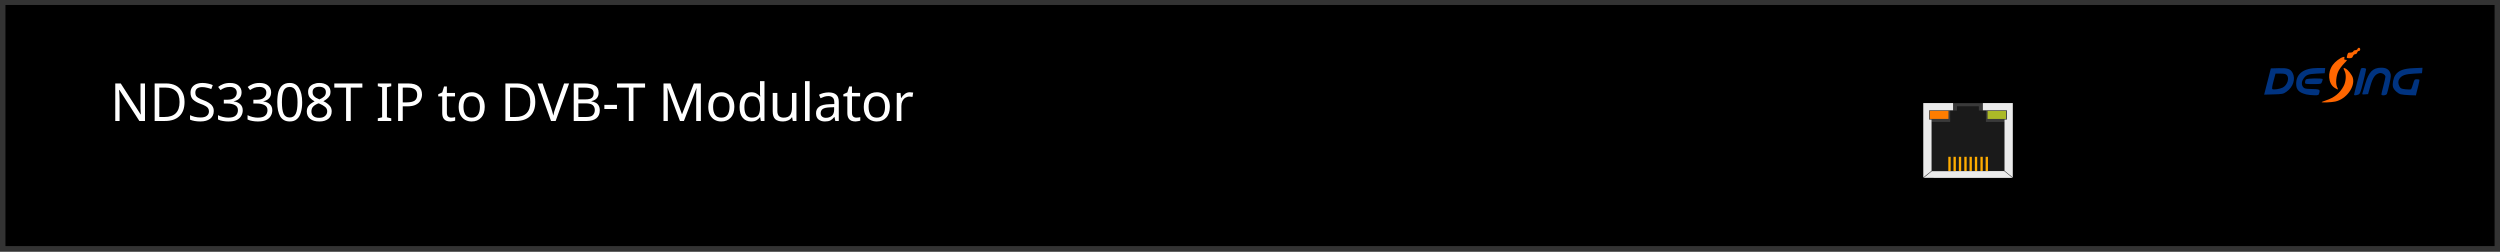
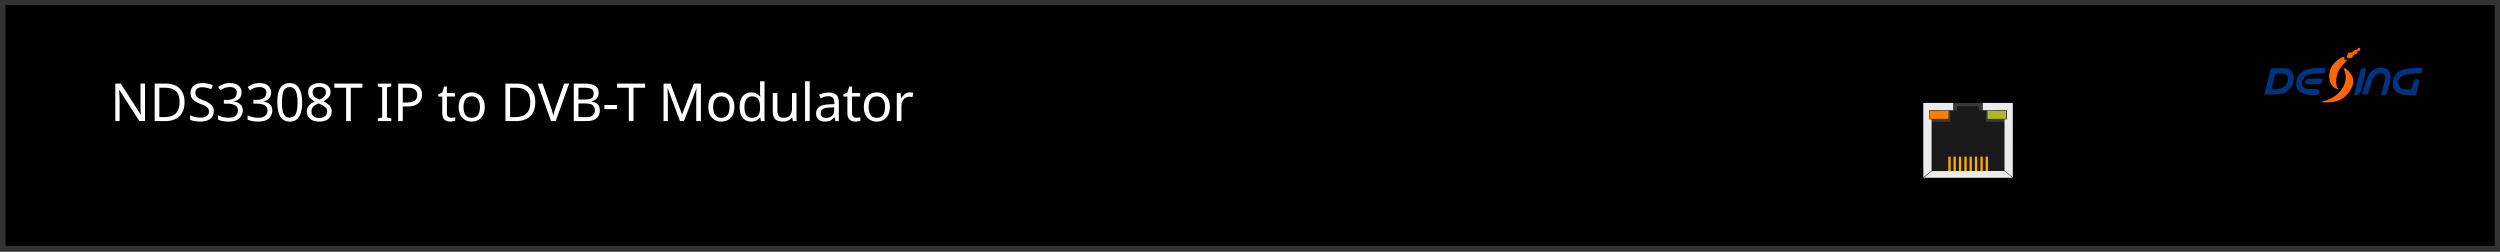
- <svg xmlns="http://www.w3.org/2000/svg" width="443" height="44.5" viewBox="66 376 235.273 14.443" id="svg7570" version="1.1">
-   <defs id="defs8954" />
-   <g id="g7574" transform="matrix(1.13989,0,0,1.05507,-9.675797,-25.70987)" style="fill:#000000;stroke:#333333;stroke-width:0.467;stroke-miterlimit:4;stroke-dasharray:none">
-     <rect id="rect7576" height="22" width="206" y="376.587" x="66.589" style="fill:#000000;stroke:#333333;stroke-width:0.467;stroke-miterlimit:4;stroke-dasharray:none" />
-     <rect id="rect7578" height="22" width="206" y="376.587" x="66.589" style="fill:#000000;fill-opacity:0;stroke:#333333;stroke-width:0.467;stroke-miterlimit:4;stroke-dasharray:none" />
+ <svg xmlns="http://www.w3.org/2000/svg" width="472.53" height="47.467" version="1.1" viewBox="70.4 401.067 250.958 15.406">
+   <g transform="matrix(1.2159 0 0 1.1254 -10.321 -27.424)" stroke="#333" stroke-width=".467">
+     <rect x="66.589" y="376.59" width="206" height="22" />
+     <rect x="66.589" y="376.59" width="206" height="22" fill-opacity="0" />
  </g>
-   <text id="text8302" y="391.783" x="74.677" style="font-style:normal;font-weight:700;font-size:2.476px;font-family:sans-serif;text-anchor:start;fill:#ffffff" font-size="2.258" transform="scale(1.039419,0.9620755)">
-     <tspan id="tspan8304" y="391.783" x="74.677" />
-   </text>
-   <text xml:space="preserve" style="font-style:normal;font-weight:normal;font-size:21.244px;line-height:125%;font-family:sans-serif;letter-spacing:0px;word-spacing:0px;fill:#000000;fill-opacity:1;stroke:none;stroke-width:1px;stroke-linecap:butt;stroke-linejoin:miter;stroke-opacity:1" x="79.707" y="367.952" id="text11866">
-     <tspan id="tspan11868" x="79.707" y="367.952" />
-   </text>
-   <text id="text8302-3" y="456.961" x="83.295" style="font-style:normal;font-weight:700;font-size:2.476px;font-family:sans-serif;text-anchor:start;fill:#ffffff" font-size="2.258" transform="scale(1.039419,0.9620755)">
-     <tspan id="tspan8304-6" y="456.961" x="83.295" />
-   </text>
-   <text xml:space="preserve" style="font-style:normal;font-weight:normal;font-size:21.244px;line-height:125%;font-family:sans-serif;letter-spacing:0px;word-spacing:0px;fill:#000000;fill-opacity:1;stroke:none;stroke-width:1px;stroke-linecap:butt;stroke-linejoin:miter;stroke-opacity:1" x="88.665" y="430.659" id="text11866-4">
-     <tspan id="tspan11868-0" x="88.665" y="430.659" />
-   </text>
-   <text xml:space="preserve" style="font-style:normal;font-weight:normal;font-size:21.244px;line-height:125%;font-family:sans-serif;letter-spacing:0px;word-spacing:0px;fill:#000000;fill-opacity:1;stroke:none;stroke-width:1px;stroke-linecap:butt;stroke-linejoin:miter;stroke-opacity:1" x="115.437" y="426.104" id="text19765">
-     <tspan id="tspan19767" x="115.437" y="426.104" />
-   </text>
-   <g id="g37823" transform="matrix(0.1139759,0,0,0.1139759,250.3769,343.8558)">
-     <path id="path37710" d="m 286.692,319.689 c -6.091,-1.434 -8.443,-3.869 -8.443,-8.744 0,-8.518 6.317,-13.103 18.05,-13.103 l 5.933,0 -0.208,2.158 -0.208,2.158 -6.639,0.332 c -7.146,0.357 -8.785,1.017 -11.045,4.445 -1.546,2.345 -1.575,4.961 -0.075,6.756 0.986,1.179 1.967,1.405 6.473,1.49 7.049,0.133 7.553,0.36 6.837,3.076 -0.561,2.128 -0.621,2.157 -4.367,2.091 -2.089,-0.037 -4.928,-0.333 -6.309,-0.658 z m 39.359,0.227 c 0.005,-0.838 5.316,-20.886 5.695,-21.499 0.639,-1.035 4.26,-0.663 4.26,0.437 0,0.556 -1.089,5.36 -2.419,10.675 -2.136,8.533 -2.607,9.735 -4.026,10.275 -1.945,0.74 -3.514,0.79 -3.509,0.113 z m 22.57,-0.332 c 5.3e-4,-0.456 0.748,-3.615 1.66,-7.018 0.912,-3.404 1.658,-6.758 1.658,-7.453 0,-1.772 -2.909,-3.534 -4.979,-3.014 -3.536,0.887 -5.476,3.663 -7.467,10.681 l -1.883,6.639 -2.52,0.21 c -2.37,0.197 -2.49,0.118 -2.02,-1.328 0.275,-0.845 1.316,-4.306 2.313,-7.691 2.807,-9.527 6.172,-12.906 12.952,-13.004 4.034,-0.058 6.351,1.235 7.595,4.239 0.763,1.842 0.678,3.019 -0.664,9.18 -0.846,3.886 -1.803,7.589 -2.125,8.228 -0.681,1.352 -4.523,1.634 -4.52,0.332 z m 16.03,0.006 c -2.53,-0.656 -5.876,-3.8 -6.442,-6.054 -0.664,-2.646 0.246,-7.349 1.895,-9.797 2.573,-3.818 6.802,-5.426 15.174,-5.771 l 7.295,-0.301 -0.215,2.245 -0.215,2.245 -6.639,0.354 c -7.047,0.376 -10.014,1.399 -11.909,4.105 -1.299,1.854 -1.318,4.023 -0.058,6.46 0.86,1.664 1.467,1.948 5.04,2.363 2.234,0.259 4.3,0.215 4.591,-0.099 0.291,-0.314 1.019,-2.288 1.618,-4.387 0.992,-3.481 1.252,-3.817 2.95,-3.817 1.024,0 2.021,0.158 2.215,0.352 0.194,0.194 -0.17,2.36 -0.808,4.813 -0.638,2.453 -1.353,5.296 -1.59,6.317 l -0.43,1.857 -5.26,-0.19 c -2.893,-0.104 -6.139,-0.418 -7.213,-0.696 z m -110.079,-10.573 2.766,-10.842 6.459,-0.19 c 7.444,-0.219 9.783,0.595 11.561,4.018 2.578,4.965 0.354,11.66 -5.139,15.47 -2.65,1.838 -3.232,1.957 -10.609,2.165 l -7.805,0.22 2.766,-10.842 z m 12.579,4.994 c 3.817,-1.974 5.695,-7.729 3.362,-10.307 -0.839,-0.927 -2.07,-1.214 -5.208,-1.214 l -4.109,0 -1.646,6.141 c -1.137,4.242 -1.426,6.3 -0.933,6.657 0.966,0.7 6.236,-0.089 8.534,-1.277 z m 18.402,-4.418 c 0,-0.84 0.358,-1.885 0.797,-2.324 0.956,-0.956 13.808,-1.12 13.808,-0.176 0,0.341 -0.291,1.387 -0.647,2.324 -0.636,1.672 -0.77,1.703 -7.303,1.703 -6.502,0 -6.655,-0.035 -6.655,-1.527 z" style="fill:#003380" />
-     <path id="path37710-2" d="m 299.251,326.023 c 0,-0.141 1.566,-0.768 3.479,-1.394 7.048,-2.305 11.614,-5.994 14.723,-11.893 2,-3.795 2.318,-9.514 0.702,-12.613 -1.175,-2.252 -0.929,-2.766 0.864,-1.806 2.149,1.15 5.347,5.21 6.018,7.64 2.068,7.488 -5.467,17.658 -14.522,19.6 -3.179,0.682 -11.264,1.016 -11.264,0.466 z m 10.763,-11.786 c -5.35,-3.425 -6.103,-12.662 -1.546,-18.945 1.907,-2.629 5.981,-5.741 8.486,-6.482 1.205,-0.357 1.381,-0.206 1.084,0.929 -0.282,1.078 -0.038,1.355 1.192,1.355 1.407,0 1.27,0.285 -1.514,3.153 -1.683,1.734 -3.728,4.489 -4.544,6.121 -1.954,3.907 -2.503,10.435 -1.112,13.224 1.21,2.426 0.892,2.526 -2.046,0.645 z m 10.228,-26.297 c 0.634,-2.654 0.805,-2.821 2.876,-2.821 1.06,0 2.048,-0.435 2.264,-0.996 0.21,-0.548 0.998,-0.996 1.752,-0.996 0.753,0 1.541,-0.448 1.752,-0.996 0.561,-1.462 2.232,-1.214 2.232,0.332 0,0.772 -0.443,1.328 -1.058,1.328 -0.582,0 -1.214,0.597 -1.405,1.328 -0.194,0.743 -0.906,1.328 -1.614,1.328 -0.74,0 -1.529,0.69 -1.898,1.66 -0.509,1.339 -1.085,1.66 -2.984,1.66 -2.23,0 -2.33,-0.095 -1.916,-1.826 z" style="fill:#ff6600" />
+   <g font-family="sans-serif">
+     <text transform="scale(1.1087 1.0262)" x="74.677" y="391.783" fill="#ffffff" font-size="2.476px" font-weight="700" style="line-height:0%">
+       <tspan x="74.677" y="391.783" />
+     </text>
+     <text transform="scale(1.0667)" x="79.707" y="367.952" fill="#000000" letter-spacing="0px" stroke-width="1px" word-spacing="0px" style="line-height:0%" xml:space="preserve">
+       <tspan x="79.707" y="367.952" font-size="21.244px" style="line-height:1.25"> </tspan>
+     </text>
+     <text transform="scale(1.1087 1.0262)" x="83.295" y="456.961" fill="#ffffff" font-size="2.476px" font-weight="700" style="line-height:0%">
+       <tspan x="83.295" y="456.961" />
+     </text>
+     <text transform="scale(1.0667)" x="88.665" y="430.659" fill="#000000" letter-spacing="0px" stroke-width="1px" word-spacing="0px" style="line-height:0%" xml:space="preserve">
+       <tspan x="88.665" y="430.659" font-size="21.244px" style="line-height:1.25"> </tspan>
+     </text>
+     <text transform="scale(1.0667)" x="115.437" y="426.104" fill="#000000" letter-spacing="0px" stroke-width="1px" word-spacing="0px" style="line-height:0%" xml:space="preserve">
+       <tspan x="115.437" y="426.104" font-size="21.244px" style="line-height:1.25"> </tspan>
+     </text>
  </g>
-   <g id="g10143" transform="matrix(1.002353,0,0,1.001859,182.7094,203.9265)">
-     <path d="m 64.141,183.873 8.4,0 0,-7.024 -8.4,0 0,7.024 z" style="fill:#3a3a3a;fill-opacity:1;fill-rule:nonzero;stroke:none" id="path12941-9" />
-     <g id="g12943-8" transform="matrix(0.00805171,0,0,0.00804866,51.52687,212.7942)">
-       <path d="m 2609.91,-3593.26 0,-872.71 -1043.27,0 0,872.71 1043.27,0 z" style="fill:none;stroke:#000000;stroke-width:0.676;stroke-linecap:square;stroke-linejoin:miter;stroke-miterlimit:4;stroke-dasharray:none;stroke-opacity:1" id="path12945-4" />
+   <g transform="matrix(.12157 0 0 .12157 267.07 366.78)">
+     <path d="m286.69 319.69c-6.091-1.434-8.443-3.869-8.443-8.744 0-8.518 6.317-13.103 18.05-13.103h5.933l-0.208 2.158-0.208 2.158-6.639 0.332c-7.146 0.357-8.785 1.017-11.045 4.444-1.546 2.345-1.575 4.961-0.075 6.756 0.986 1.179 1.967 1.405 6.473 1.49 7.048 0.133 7.553 0.36 6.837 3.076-0.561 2.128-0.621 2.157-4.367 2.091-2.089-0.037-4.928-0.333-6.309-0.658zm39.359 0.227c5e-3 -0.838 5.316-20.886 5.695-21.499 0.639-1.034 4.26-0.663 4.26 0.437 0 0.556-1.089 5.36-2.419 10.675-2.136 8.533-2.607 9.735-4.026 10.275-1.945 0.74-3.514 0.79-3.509 0.113zm22.57-0.332c5.3e-4 -0.456 0.748-3.615 1.66-7.019s1.658-6.758 1.658-7.453c0-1.772-2.909-3.534-4.979-3.014-3.536 0.887-5.476 3.663-7.467 10.681l-1.883 6.639-2.52 0.21c-2.369 0.197-2.49 0.118-2.02-1.328 0.275-0.845 1.316-4.306 2.313-7.691 2.807-9.527 6.172-12.906 12.952-13.004 4.034-0.058 6.351 1.235 7.596 4.239 0.763 1.842 0.678 3.019-0.664 9.18-0.846 3.886-1.802 7.589-2.125 8.228-0.681 1.352-4.523 1.634-4.521 0.332zm16.03 6e-3c-2.53-0.656-5.876-3.8-6.442-6.054-0.664-2.646 0.246-7.349 1.895-9.797 2.573-3.818 6.802-5.426 15.174-5.771l7.295-0.301-0.215 2.245-0.215 2.245-6.639 0.354c-7.047 0.376-10.014 1.399-11.909 4.105-1.299 1.854-1.318 4.023-0.058 6.46 0.86 1.664 1.467 1.948 5.04 2.363 2.234 0.259 4.3 0.215 4.591-0.099 0.291-0.314 1.019-2.288 1.618-4.387 0.992-3.481 1.252-3.817 2.95-3.817 1.024 0 2.021 0.158 2.215 0.352 0.194 0.194-0.17 2.36-0.808 4.813-0.638 2.454-1.353 5.296-1.59 6.317l-0.43 1.857-5.26-0.19c-2.893-0.104-6.139-0.418-7.213-0.696zm-110.08-10.573 2.766-10.842 6.46-0.19c7.444-0.219 9.783 0.595 11.561 4.018 2.578 4.965 0.354 11.66-5.139 15.47-2.65 1.838-3.232 1.957-10.609 2.165l-7.805 0.22 2.766-10.842zm12.579 4.994c3.817-1.974 5.694-7.729 3.362-10.307-0.839-0.927-2.07-1.214-5.208-1.214h-4.109l-1.646 6.141c-1.137 4.242-1.426 6.3-0.933 6.657 0.966 0.7 6.236-0.089 8.534-1.277zm18.402-4.418c0-0.84 0.358-1.885 0.797-2.324 0.956-0.956 13.808-1.12 13.808-0.176 0 0.341-0.291 1.387-0.647 2.324-0.636 1.672-0.77 1.703-7.303 1.703-6.502 0-6.655-0.035-6.655-1.527z" fill="#003380" />
+     <path d="m299.25 326.02c0-0.141 1.566-0.768 3.479-1.394 7.048-2.305 11.614-5.994 14.723-11.893 2-3.795 2.318-9.514 0.702-12.613-1.175-2.252-0.929-2.766 0.864-1.806 2.149 1.15 5.347 5.21 6.018 7.64 2.068 7.488-5.467 17.658-14.522 19.6-3.179 0.682-11.264 1.016-11.264 0.466zm10.763-11.786c-5.349-3.425-6.103-12.662-1.546-18.945 1.907-2.629 5.981-5.741 8.486-6.482 1.205-0.357 1.381-0.206 1.084 0.929-0.282 1.078-0.038 1.355 1.192 1.355 1.407 0 1.27 0.285-1.514 3.153-1.683 1.734-3.728 4.489-4.544 6.121-1.954 3.907-2.503 10.435-1.112 13.224 1.21 2.426 0.892 2.526-2.046 0.645zm10.228-26.297c0.634-2.654 0.805-2.821 2.876-2.821 1.06 0 2.048-0.435 2.264-0.996 0.21-0.548 0.998-0.996 1.752-0.996 0.753 0 1.541-0.448 1.752-0.996 0.561-1.462 2.232-1.214 2.232 0.332 0 0.772-0.443 1.328-1.058 1.328-0.582 0-1.214 0.597-1.405 1.328-0.194 0.743-0.906 1.328-1.614 1.328-0.74 0-1.529 0.69-1.898 1.66-0.509 1.339-1.085 1.66-2.984 1.66-2.23 0-2.33-0.095-1.916-1.826z" fill="#f60" />
+   </g>
+   <g transform="matrix(1.0692 0 0 1.0686 194.89 217.52)">
+     <path d="m64.141 183.87h8.4v-7.024h-8.4v7.024z" fill="#3a3a3a" />
+     <g transform="matrix(.0080517 0 0 .0080487 51.527 212.79)">
+       <path d="m2609.9-3593.3v-872.71h-1043.3v872.71h1043.3z" fill="none" stroke="#000" stroke-linecap="square" stroke-width=".676" />
    </g>
-     <path d="m 64.912,178.622 1.753,0 -0.003,-1.071 0.638,-5.7e-4 0,-0.401 2.057,0 -4.83e-4,0.402 0.664,0 0,1.071 1.745,0 0,4.612 -6.854,0.015 z" style="fill:#1a1a1a;fill-opacity:1;fill-rule:nonzero;stroke:none" id="path12947-8" />
-     <path d="m 66.489,183.244 0.219,0 0,-1.347 -0.219,0 0,1.347 z" style="fill:#ffac00;fill-opacity:1;fill-rule:nonzero;stroke:none" id="path12953-30" />
-     <path d="m 66.976,183.244 0.219,0 0,-1.347 -0.219,0 0,1.347 z" style="fill:#ffac00;fill-opacity:1;fill-rule:nonzero;stroke:none" id="path12959-4" />
-     <path d="m 67.478,183.244 0.219,0 0,-1.347 -0.219,0 0,1.347 z" style="fill:#ffac00;fill-opacity:1;fill-rule:nonzero;stroke:none" id="path12965-3" />
-     <path d="m 67.991,183.244 0.219,0 0,-1.347 -0.219,0 0,1.347 z" style="fill:#ffac00;fill-opacity:1;fill-rule:nonzero;stroke:none" id="path12971-5" />
-     <path d="m 68.479,183.244 0.219,0 0,-1.347 -0.219,0 0,1.347 z" style="fill:#ffac00;fill-opacity:1;fill-rule:nonzero;stroke:none" id="path12977-2" />
-     <path d="m 68.98,183.244 0.219,0 0,-1.347 -0.219,0 0,1.347 z" style="fill:#ffac00;fill-opacity:1;fill-rule:nonzero;stroke:none" id="path12983-85" />
-     <path d="m 69.503,183.244 0.219,0 0,-1.347 -0.219,0 0,1.347 z" style="fill:#ffac00;fill-opacity:1;fill-rule:nonzero;stroke:none" id="path12989-5" />
-     <path d="m 69.991,183.244 0.219,0 0,-1.347 -0.219,0 0,1.347 z" style="fill:#ffac00;fill-opacity:1;fill-rule:nonzero;stroke:none" id="path12995-3" />
-     <path d="m 70.173,178.339 1.732,0 0,-0.753 -1.732,0 0,0.753 z" style="fill:#abb927;fill-opacity:1;fill-rule:nonzero;stroke:none" id="path13025-8" />
-     <path d="m 64.756,178.336 1.747,0 0,-0.757 -1.747,0 0,0.757 z" style="fill:#ff7d00;fill-opacity:1;fill-rule:nonzero;stroke:none" id="path13055-6" />
-     <path d="m 66.932,177.525 0,-0.676 -2.792,9.6e-4 0.002,6.985 0.771,-0.627 -4.83e-4,-4.802 -0.223,-0.007 0,-0.875 z" style="fill:#ebebeb;fill-opacity:1;fill-rule:nonzero;stroke:none" id="path13061-2" />
-     <path d="m 64.945,183.25 -0.766,0.622 8.333,10e-4 -0.782,-0.636" style="fill:#ebebeb;fill-opacity:1;fill-rule:nonzero;stroke:none" id="path13067-7" />
-     <path d="m 69.735,177.525 0,-0.676 2.806,9.6e-4 -0.002,6.985 -0.771,-0.631 5.64e-4,-4.798 0.223,-0.007 0,-0.875 z" style="fill:#ebebeb;fill-opacity:1;fill-rule:nonzero;stroke:none" id="path13073-8" />
+     <path d="m64.912 178.62h1.753l-0.003-1.071 0.638-5.7e-4v-0.401h2.057l-4.83e-4 0.402h0.664v1.071h1.745v4.612l-6.854 0.015z" fill="#1a1a1a" />
+     <g fill="#ffac00">
+       <path d="m66.489 183.24h0.219v-1.347h-0.219v1.347z" />
+       <path d="m66.976 183.24h0.219v-1.347h-0.219v1.347z" />
+       <path d="m67.478 183.24h0.219v-1.347h-0.219v1.347z" />
+       <path d="m67.991 183.24h0.219v-1.347h-0.219v1.347z" />
+       <path d="m68.479 183.24h0.219v-1.347h-0.219v1.347z" />
+       <path d="m68.98 183.24h0.219v-1.347h-0.219v1.347z" />
+       <path d="m69.503 183.24h0.219v-1.347h-0.219v1.347z" />
+       <path d="m69.991 183.24h0.219v-1.347h-0.219v1.347z" />
+     </g>
+     <path d="m70.173 178.34h1.732v-0.753h-1.732v0.753z" fill="#abb927" />
+     <path d="m64.756 178.34h1.747v-0.757h-1.747v0.757z" fill="#ff7d00" />
+     <g fill="#ebebeb">
+       <path d="m66.932 177.52v-0.676l-2.792 9.6e-4 0.002 6.985 0.771-0.627-4.83e-4 -4.802-0.223-7e-3v-0.875z" />
+       <path d="m64.945 183.25-0.766 0.622 8.333 1e-3 -0.782-0.636" />
+       <path d="m69.735 177.52v-0.676l2.806 9.6e-4 -2e-3 6.985-0.771-0.631 5.64e-4 -4.798 0.223-7e-3v-0.875z" />
+     </g>
  </g>
-   <text xml:space="preserve" style="font-style:normal;font-weight:normal;font-size:4.943px;line-height:0%;font-family:sans-serif;letter-spacing:-0.049px;word-spacing:0px;fill:#ffffff;fill-opacity:1;stroke:none;stroke-width:1px;stroke-linecap:butt;stroke-linejoin:miter;stroke-opacity:1" x="76.363" y="382.788" id="text9029">
-     <tspan id="tspan9031" x="76.363" y="382.788">NDS3308T IP to DVB-T Modulator</tspan>
+   <text transform="scale(1.0667)" x="76.363" y="382.788" fill="#ffffff" font-family="sans-serif" letter-spacing="-.049px" stroke-width="1px" word-spacing="0px" style="line-height:0%" xml:space="preserve">
+     <tspan x="76.363" y="382.788" font-size="4.943px" style="line-height:0">NDS3308T IP to DVB-T Modulator</tspan>
  </text>
</svg>
